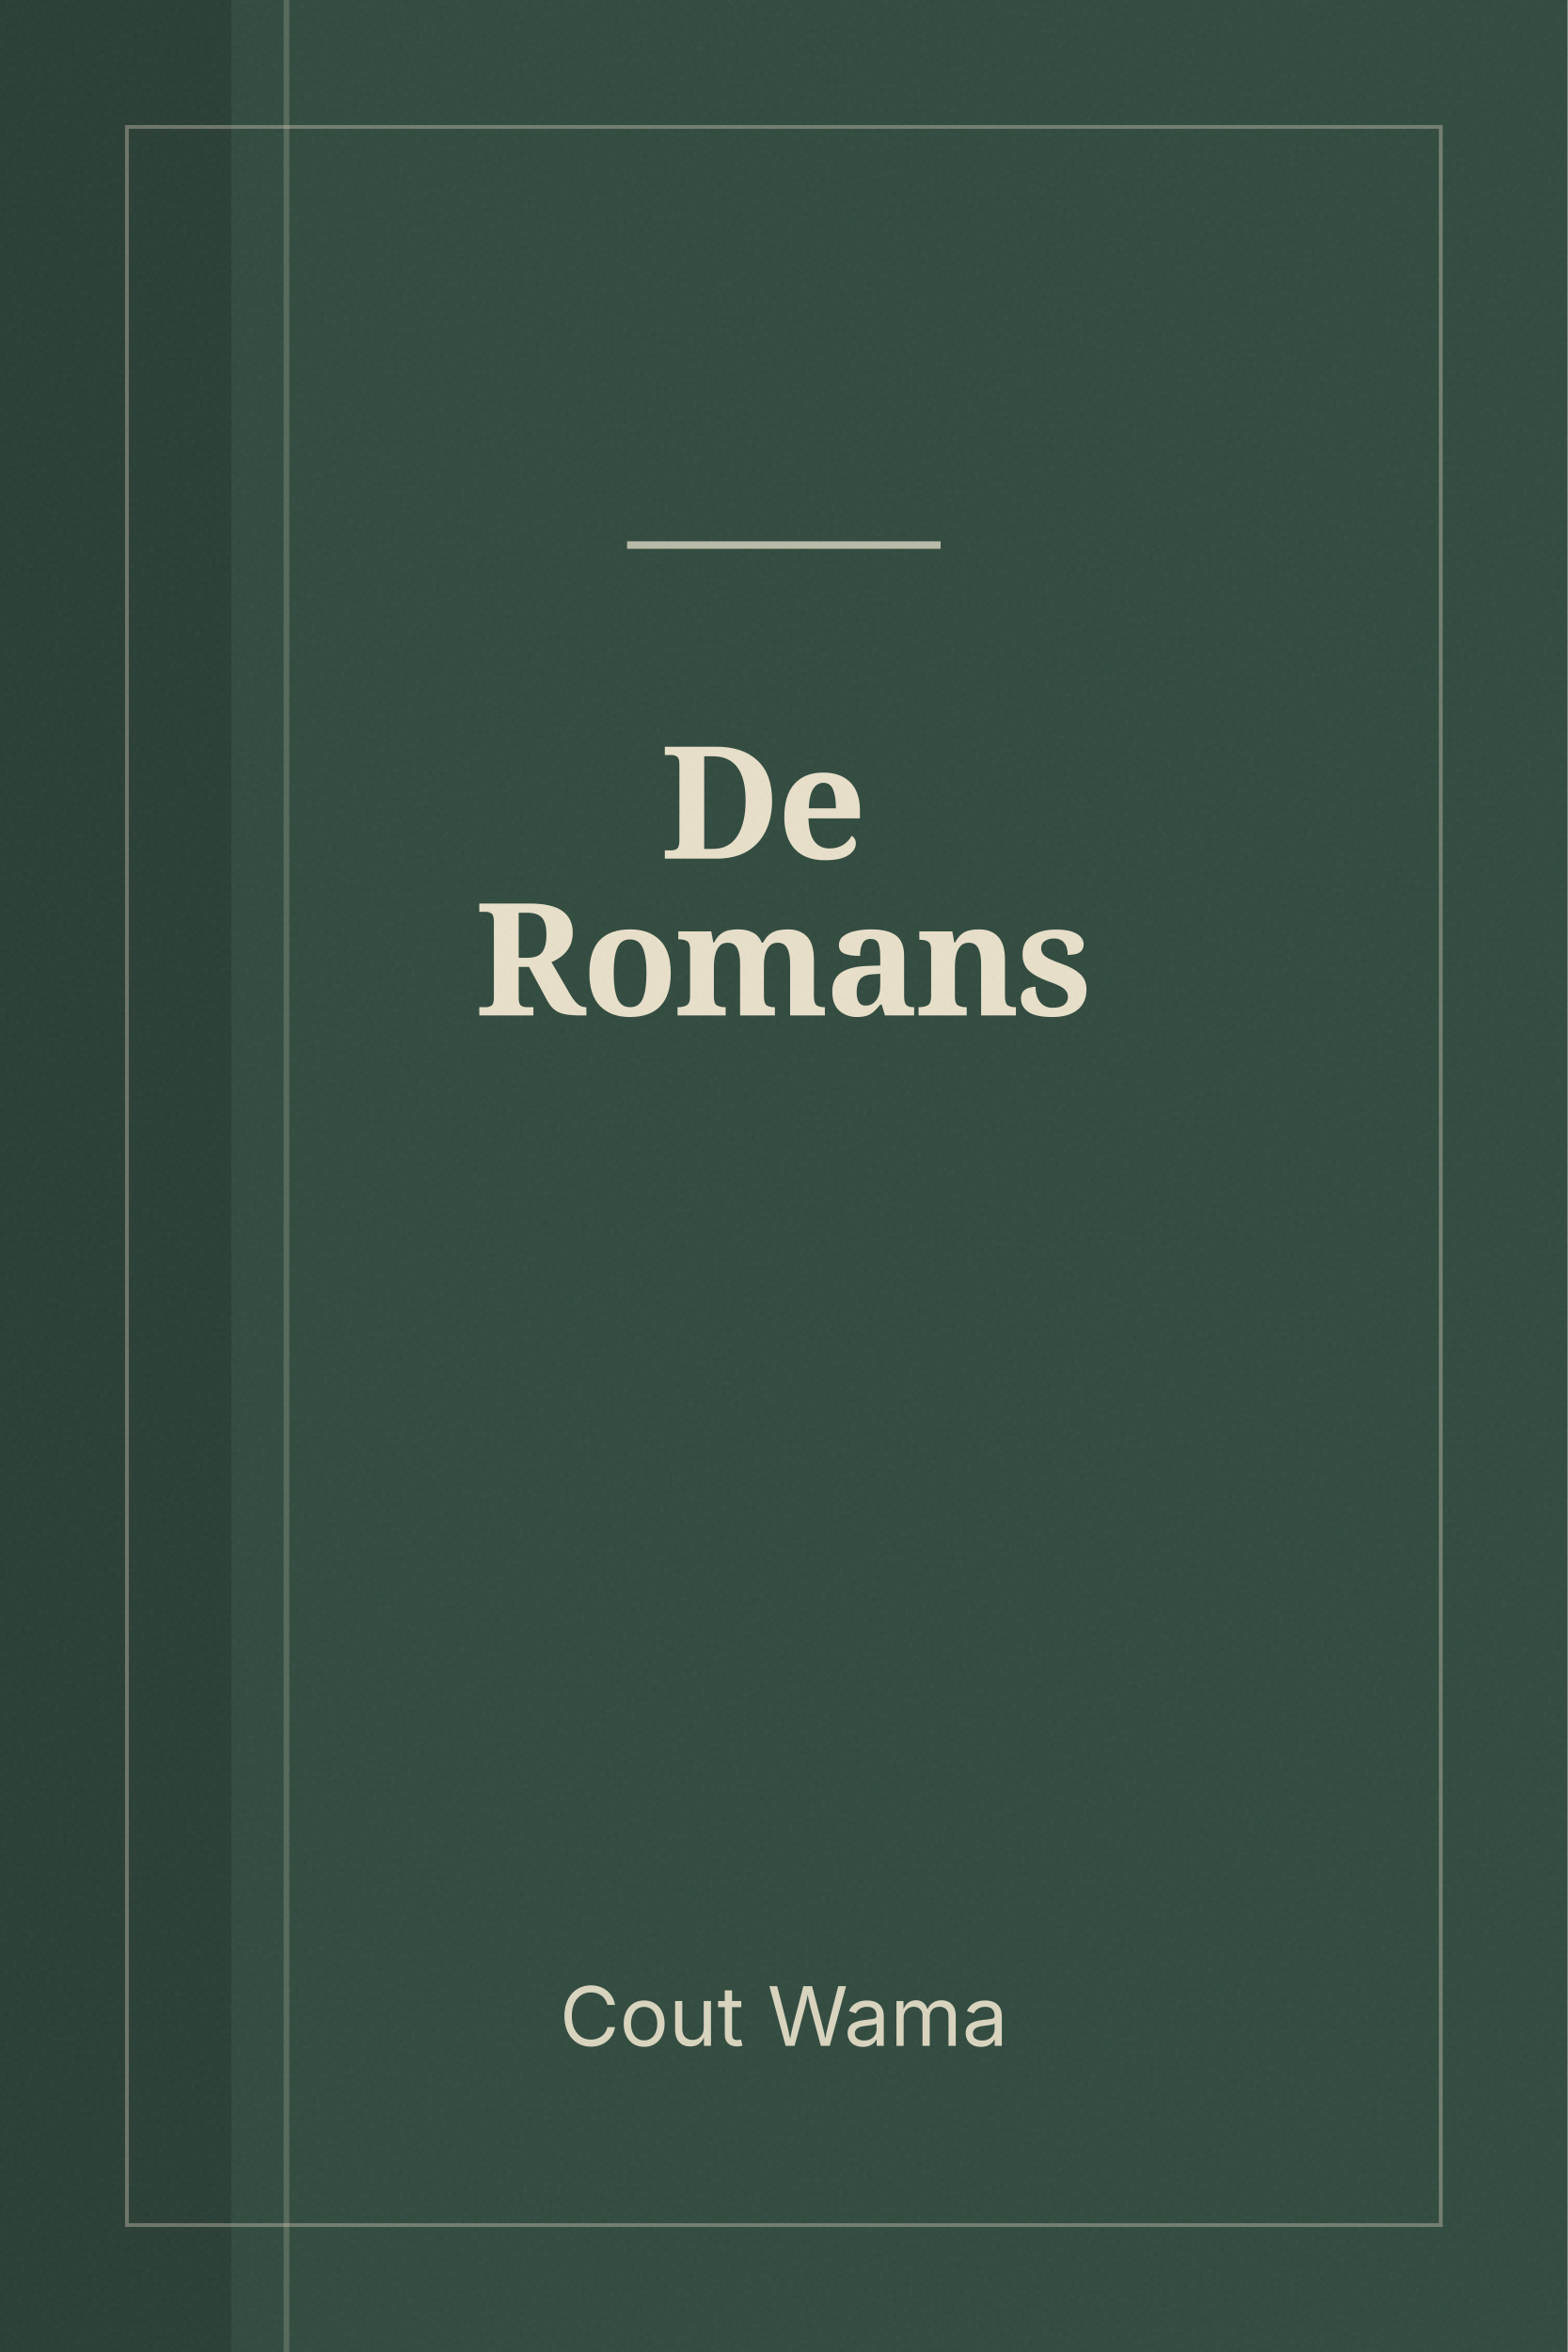
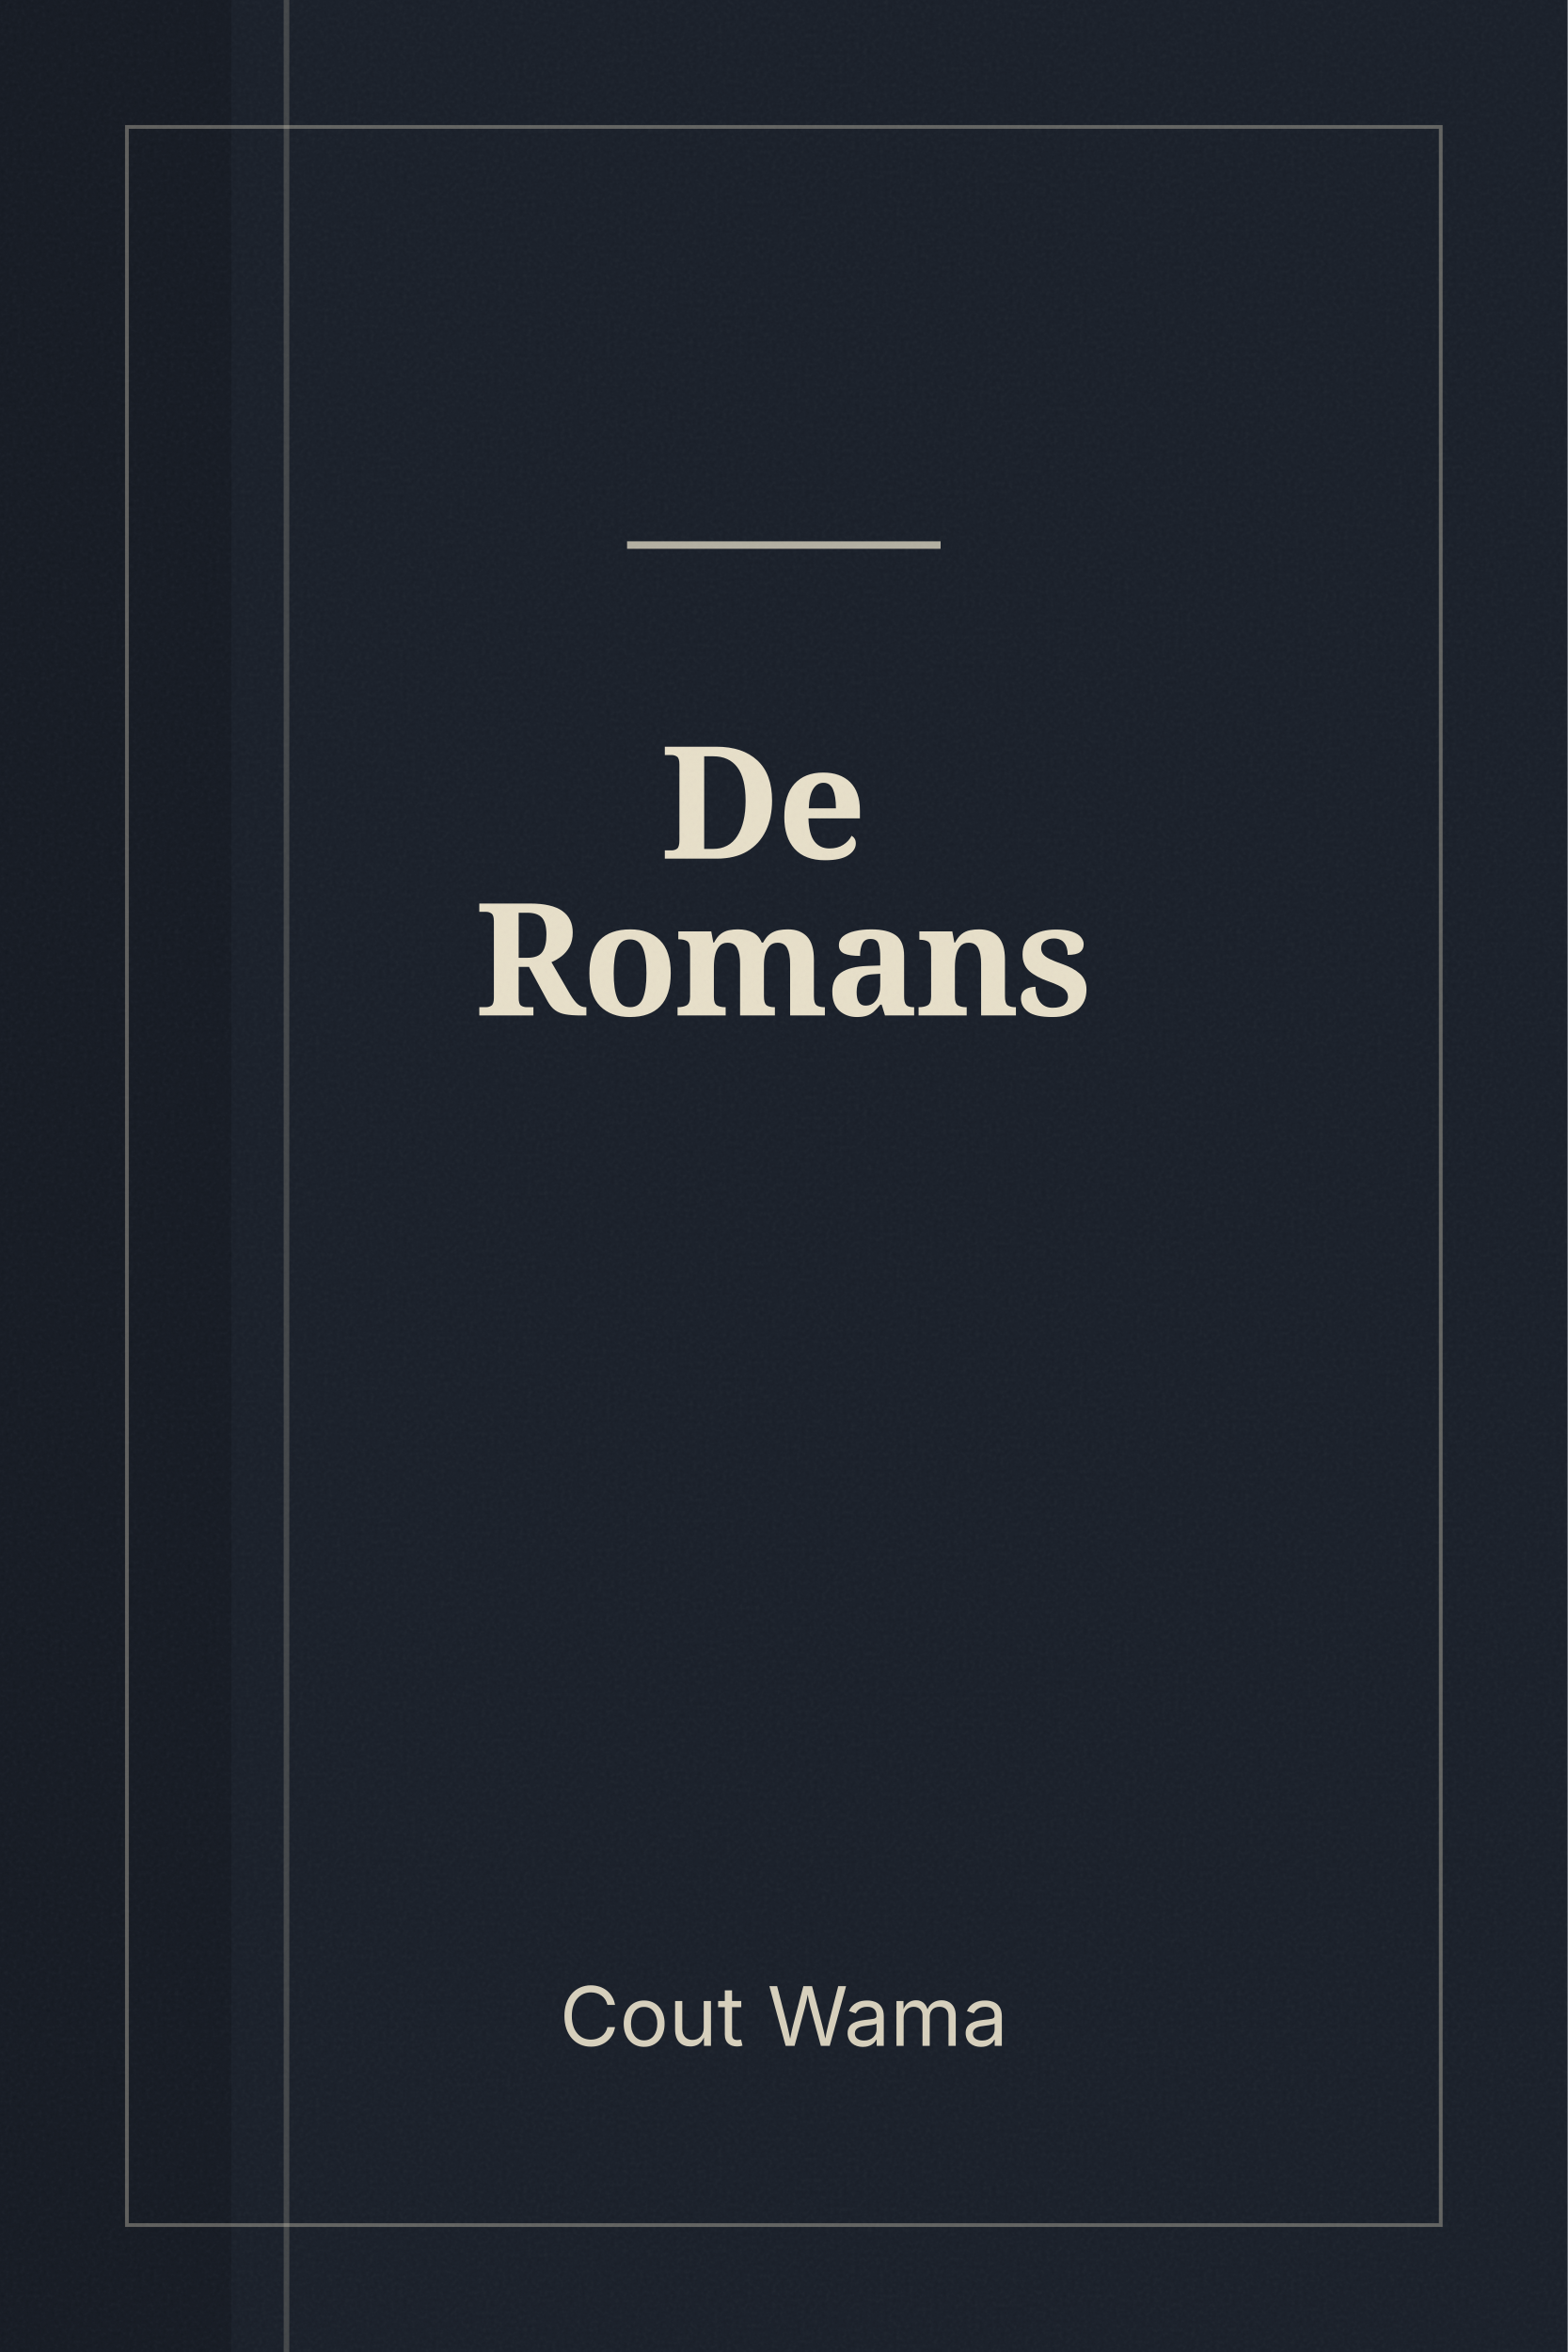
<svg xmlns="http://www.w3.org/2000/svg" width="420" height="630" viewBox="0 0 420 630">
  <defs>
    <filter id="grain">
      <feTurbulence type="fractalNoise" baseFrequency="0.9" numOctaves="2" stitchTiles="stitch" />
      <feColorMatrix type="saturate" values="0" />
      <feComponentTransfer>
        <feFuncA type="table" tableValues="0 .12" />
      </feComponentTransfer>
    </filter>
  </defs>
-   <rect width="420" height="630" fill="#314a3e" />
+   <rect width="420" height="630" fill="#181e28" />
  <rect x="0" width="62" height="630" fill="rgba(0,0,0,.16)" />
  <rect x="76" width="1.5" height="630" fill="rgba(255,244,220,.18)" />
  <rect x="34" y="34" width="352" height="562" fill="none" stroke="#e7dfc9" stroke-opacity=".35" />
  <line x1="168" x2="252" y1="146" y2="146" stroke="#e7dfc9" stroke-width="2" opacity=".75" />
  <text x="50%" y="230" text-anchor="middle" font-family="Georgia,serif" font-size="42" font-weight="700" fill="#e7dfc9" letter-spacing="-1">
    <tspan x="50%" dy="0">De</tspan>
    <tspan x="50%" dy="42">Romans</tspan>
  </text>
  <text x="50%" y="548" text-anchor="middle" font-family="Inter,Arial,sans-serif" font-size="22" fill="#e7dfc9" opacity=".92">Cout Wama</text>
  <rect width="420" height="630" filter="url(#grain)" opacity=".45" />
</svg>
